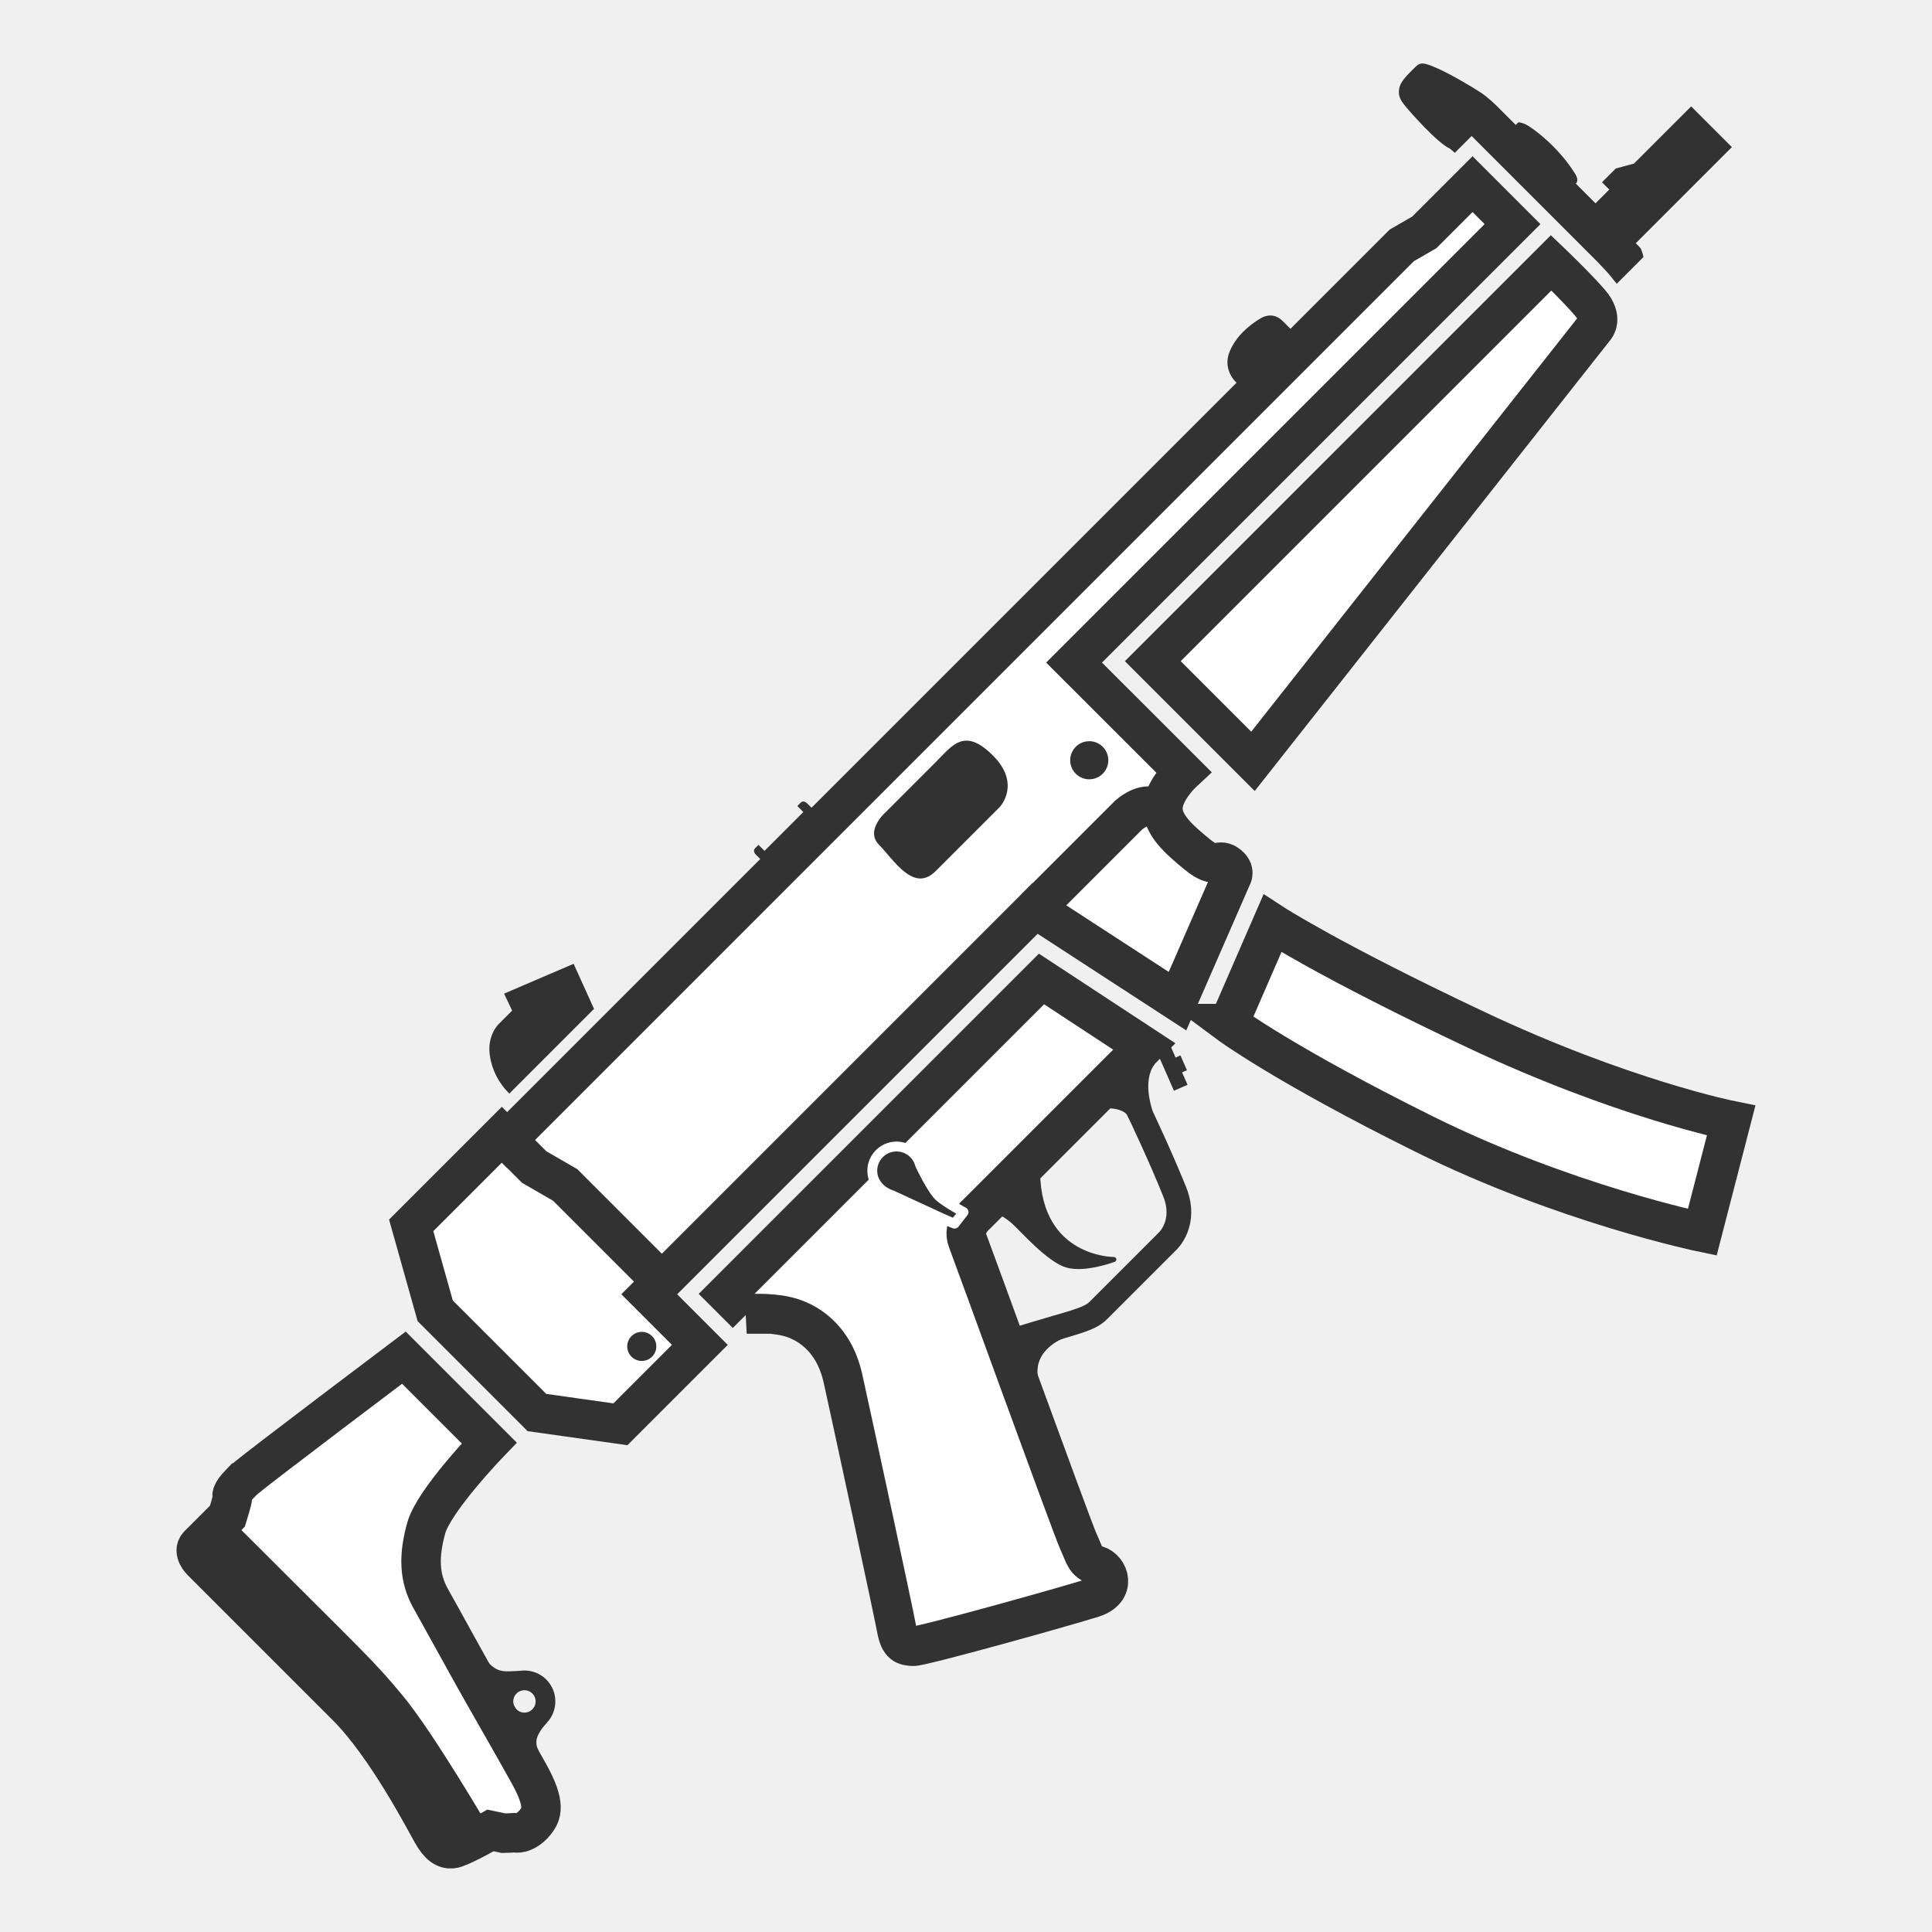
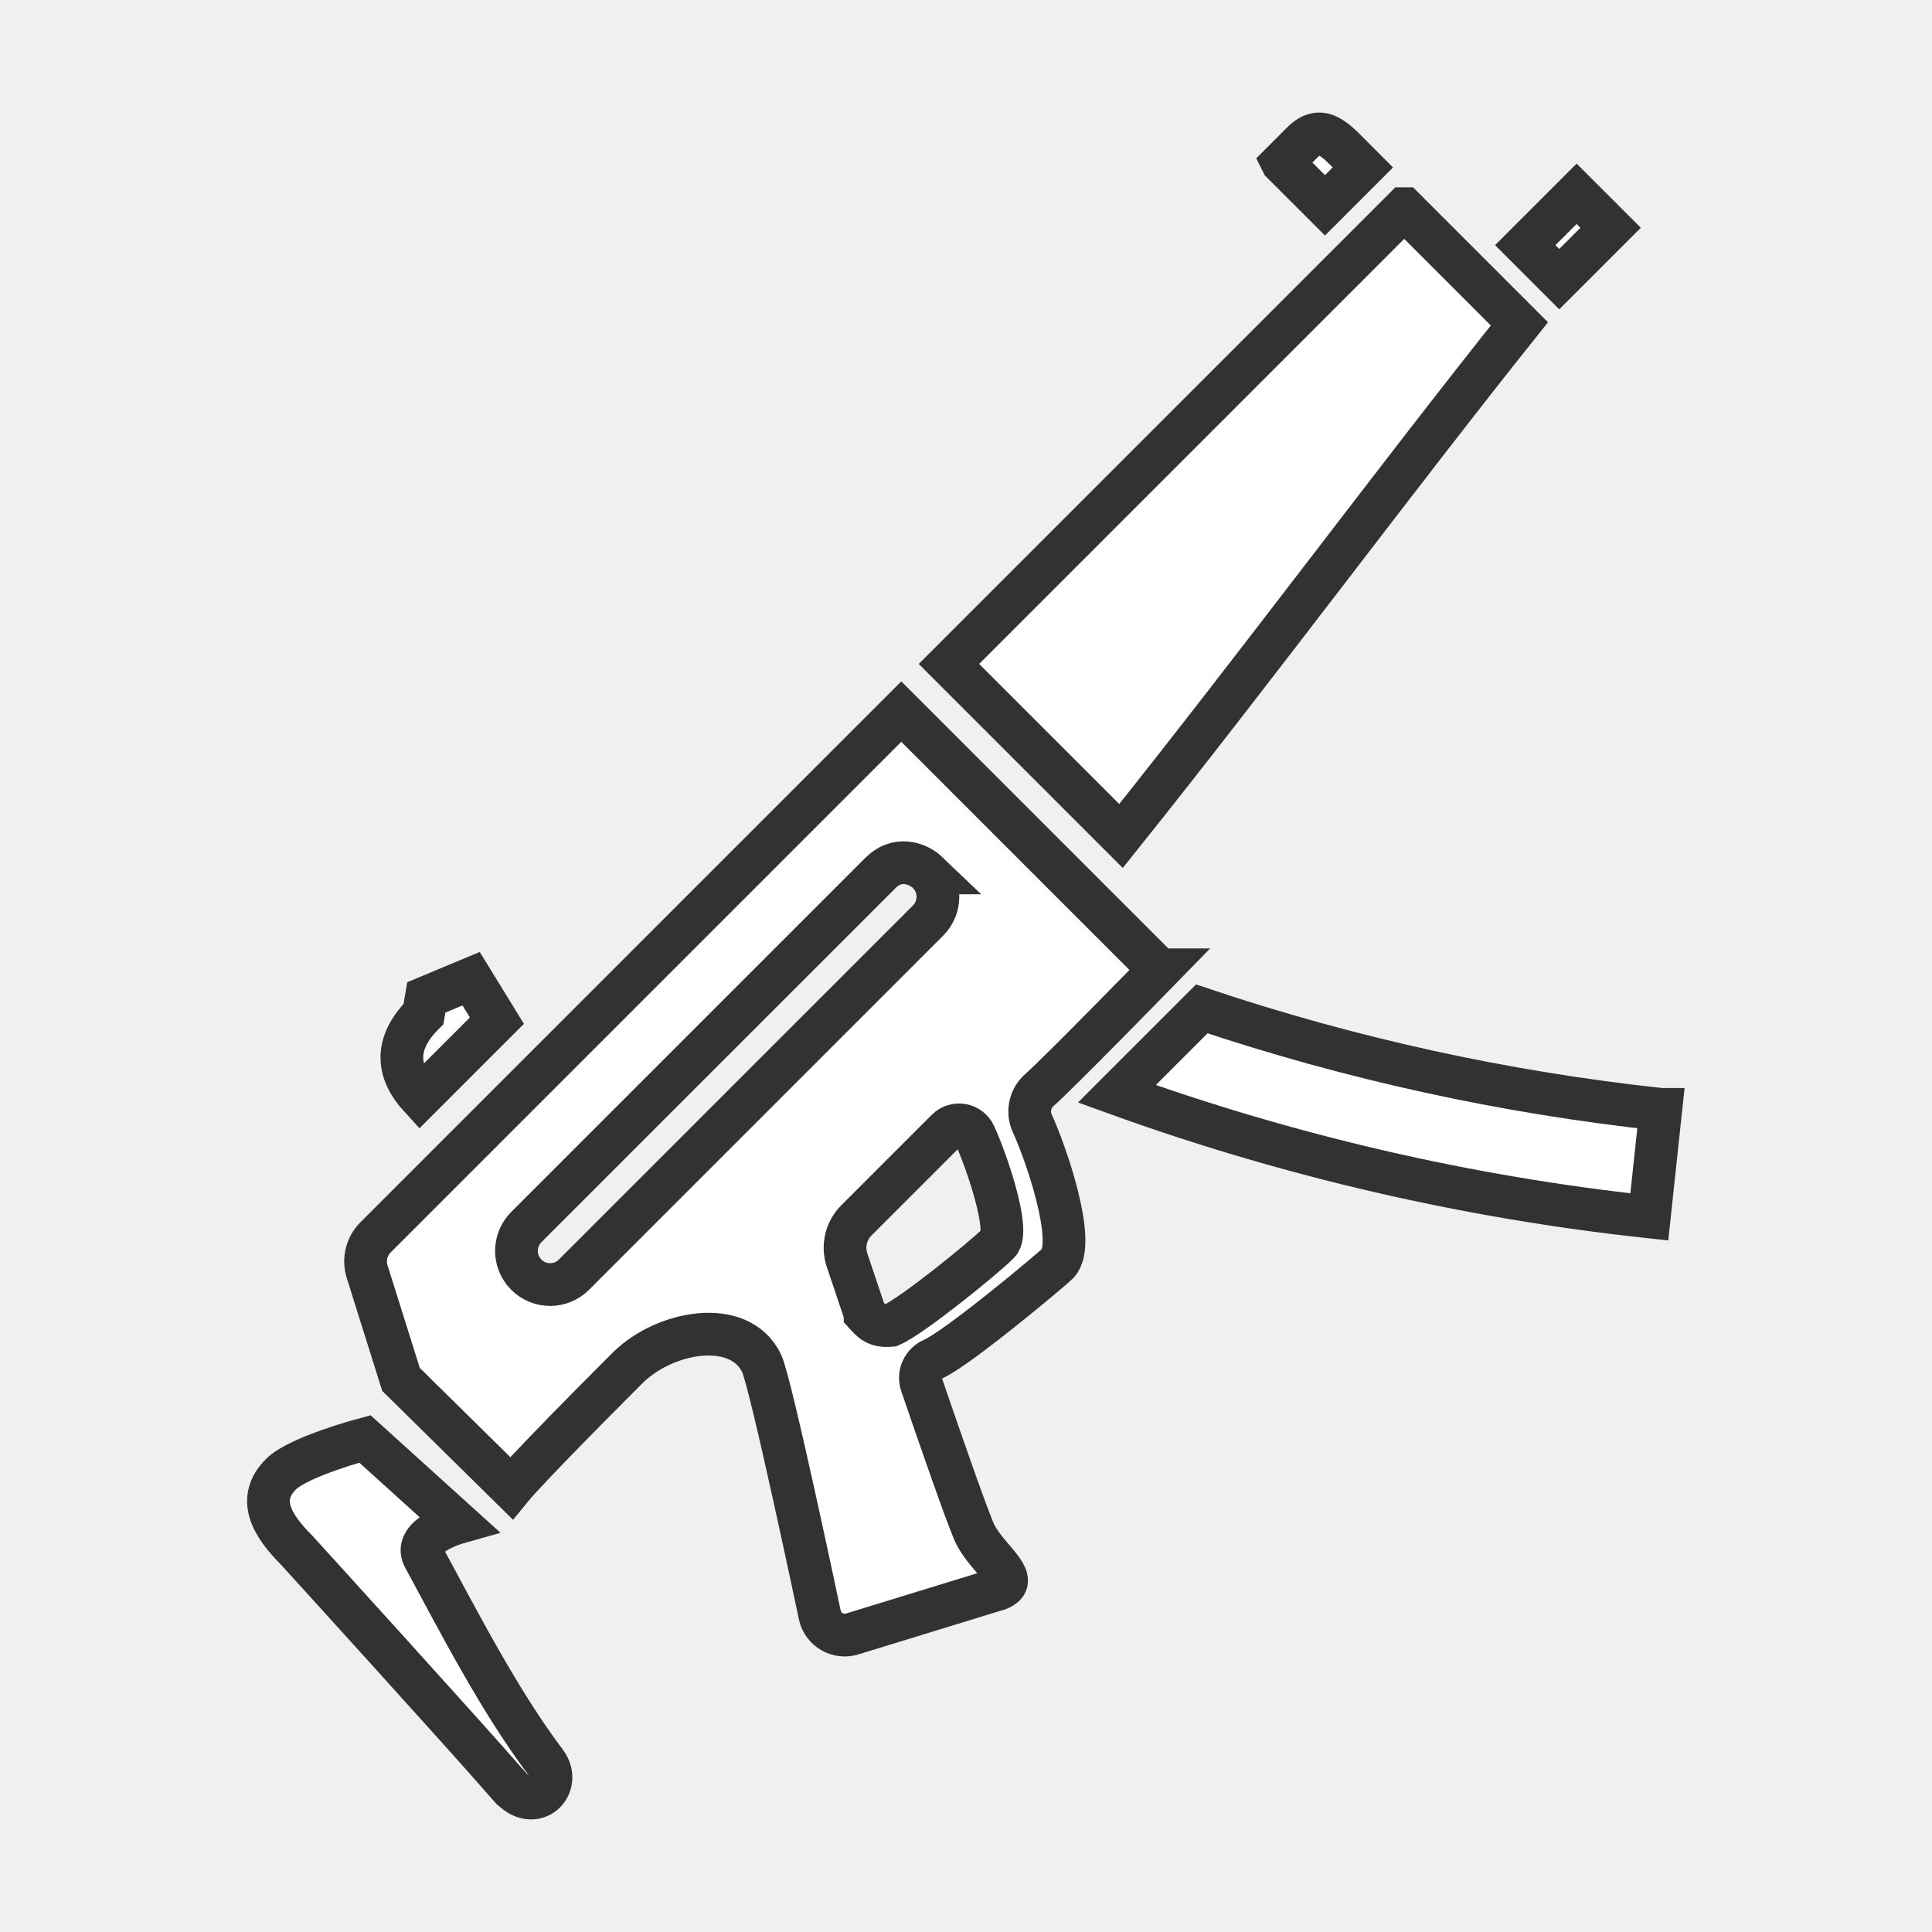
- <svg xmlns="http://www.w3.org/2000/svg" width="128" height="128" viewBox="0 0 33.867 33.867" version="1.1" id="svg5">
-   <defs id="defs2" />
-   <g id="layer1">
-     <path style="font-variation-settings:normal;opacity:1;fill:#ffffff;fill-opacity:1;stroke:#323232;stroke-width:0.692;stroke-linecap:butt;stroke-linejoin:miter;stroke-miterlimit:4;stroke-dasharray:none;stroke-dashoffset:0;stroke-opacity:1;paint-order:fill markers stroke;stop-color:#000000;stop-opacity:1" d="m 7.629,22.978 1.783,1.783 1.464,0.206 1.392,-1.392 -0.887,-0.887 6.762,-6.762 2.498,1.624 0.948,-2.172 c 0,0 0.085,-0.117 -0.08,-0.23 -0.165,-0.113 -0.18,0.108 -0.515,-0.165 -0.335,-0.273 -0.624,-0.531 -0.608,-0.835 0.015,-0.304 0.357,-0.619 0.357,-0.619 L 18.828,11.615 26.514,3.929 25.813,3.228 24.968,4.073 24.573,4.301 8.89,19.984 8.797,19.891 7.208,21.48 Z" id="path871" />
-     <path style="font-variation-settings:normal;opacity:1;vector-effect:none;fill:#ffffff;fill-opacity:1;stroke:#323232;stroke-width:0.692;stroke-linecap:butt;stroke-linejoin:miter;stroke-miterlimit:4;stroke-dasharray:none;stroke-dashoffset:0;stroke-opacity:1;-inkscape-stroke:none;paint-order:fill markers stroke;stop-color:#000000;stop-opacity:1" d="m 13.09,23.034 -0.353,-0.353 5.52,-5.52 1.802,1.183 -2.951,2.951 c 0,0 -0.243,0.203 -0.149,0.446 0.095,0.243 1.83,5.031 1.945,5.281 0.115,0.25 0.115,0.358 0.324,0.419 0.209,0.061 0.351,0.432 -0.068,0.567 -0.419,0.135 -3.025,0.864 -3.16,0.851 -0.135,-0.014 -0.23,-0.014 -0.284,-0.311 -0.054,-0.297 -0.777,-3.653 -0.939,-4.383 -0.162,-0.729 -0.642,-1.006 -0.979,-1.087 -0.338,-0.081 -0.709,-0.044 -0.709,-0.044 z" id="path986" />
-     <path style="font-variation-settings:normal;opacity:1;vector-effect:none;fill:#ffffff;fill-opacity:1;stroke:#323232;stroke-width:0.692;stroke-linecap:butt;stroke-linejoin:miter;stroke-miterlimit:4;stroke-dasharray:none;stroke-dashoffset:0;stroke-opacity:1;-inkscape-stroke:none;paint-order:fill markers stroke;stop-color:#000000;stop-opacity:1" d="m 21.541,17.943 0.764,-1.757 c 0,0 0.993,0.649 3.562,1.862 2.569,1.213 4.479,1.595 4.479,1.595 l -0.506,1.958 c 0,0 -2.407,-0.497 -4.871,-1.719 -2.464,-1.222 -3.429,-1.939 -3.429,-1.939 z" id="path1926" />
-     <path style="font-variation-settings:normal;opacity:1;vector-effect:none;fill:#ffffff;fill-opacity:1;stroke:#323232;stroke-width:0.692;stroke-linecap:butt;stroke-linejoin:miter;stroke-miterlimit:4;stroke-dasharray:none;stroke-dashoffset:0;stroke-opacity:1;-inkscape-stroke:none;paint-order:fill markers stroke;stop-color:#000000;stop-opacity:1" d="m 20.208,11.59 1.756,1.756 5.994,-7.601 c 0,0 0.149,-0.162 -0.081,-0.432 C 27.647,5.043 27.191,4.607 27.191,4.607 Z" id="path2904" />
-     <path id="path3973" style="font-variation-settings:normal;opacity:1;vector-effect:none;fill:#ffffff;fill-opacity:1;stroke:#323232;stroke-width:0.692;stroke-linecap:butt;stroke-linejoin:miter;stroke-miterlimit:4;stroke-dasharray:none;stroke-dashoffset:0;stroke-opacity:1;-inkscape-stroke:none;paint-order:fill markers stroke;stop-color:#000000;stop-opacity:1" d="m 4.215,25.998 c -0.177,0.184 -0.146,0.225 -0.142,0.254 0.005,0.033 -0.086,0.325 -0.086,0.325 l -0.506,0.506 c -0.119,0.119 0.057,0.287 0.057,0.287 l 2.54,2.54 c 0.697,0.697 1.37,2.001 1.495,2.22 0.124,0.22 0.229,0.287 0.353,0.277 0.124,-0.009 0.673,-0.32 0.673,-0.32 l 0.229,0.048 c 0.224,-0.005 0.129,-0.014 0.224,-0.005 0.096,0.009 0.229,-0.057 0.334,-0.191 C 9.493,31.805 9.574,31.638 9.278,31.103 8.982,30.569 8.586,29.886 8.318,29.408 8.051,28.931 7.762,28.399 7.553,28.028 7.343,27.656 7.337,27.272 7.472,26.785 7.607,26.299 8.576,25.295 8.576,25.295 L 7.08,23.799 c 0,0 -2.481,1.87 -2.772,2.114 -0.036,0.03 -0.067,0.059 -0.092,0.085 z" />
-     <path style="font-variation-settings:normal;opacity:1;vector-effect:none;fill:none;fill-opacity:1;stroke:#323232;stroke-width:0.692;stroke-linecap:butt;stroke-linejoin:miter;stroke-miterlimit:4;stroke-dasharray:none;stroke-dashoffset:0;stroke-opacity:1;-inkscape-stroke:none;paint-order:fill markers stroke;stop-color:#000000;stop-opacity:1" d="m 8.89,19.984 c 0.473,0.473 0.473,0.473 0.473,0.473 l 0.545,0.315 1.642,1.642" id="path5649" />
-     <path style="font-variation-settings:normal;opacity:1;fill:#323232;fill-opacity:1;stroke:none;stroke-width:0.692;stroke-linecap:butt;stroke-linejoin:miter;stroke-miterlimit:4;stroke-dasharray:none;stroke-dashoffset:0;stroke-opacity:1;paint-order:fill markers stroke;stop-color:#000000;stop-opacity:1" d="m 3.987,26.577 c 2.529,2.529 2.532,2.498 3.072,3.146 0.54,0.648 1.54,2.364 1.54,2.364 l -0.777,0.168 c 0,0 -1.54,-2.472 -1.634,-2.566 C 6.094,29.595 3.697,27.103 3.697,27.103 Z" id="path5764" />
-     <circle style="font-variation-settings:normal;opacity:1;vector-effect:none;fill:#323232;fill-opacity:1;fill-rule:evenodd;stroke:none;stroke-width:0.173;stroke-linecap:round;stroke-linejoin:round;stroke-miterlimit:4;stroke-dasharray:none;stroke-dashoffset:0;stroke-opacity:1;-inkscape-stroke:none;stop-color:#000000;stop-opacity:1" id="path6024" cx="-8.734" cy="24.644" r="0.255" transform="rotate(-45)" />
-     <path style="font-variation-settings:normal;opacity:1;vector-effect:none;fill:#323232;fill-opacity:1;stroke:none;stroke-width:0.692;stroke-linecap:butt;stroke-linejoin:miter;stroke-miterlimit:4;stroke-dasharray:none;stroke-dashoffset:0;stroke-opacity:1;-inkscape-stroke:none;paint-order:fill markers stroke;stop-color:#000000;stop-opacity:1" d="m 25.502,2.679 0.295,-0.295 2.192,2.192 c 0,0 0.212,0.221 0.237,0.256 0.025,0.035 0.115,0.142 0.115,0.142 L 28.81,4.505 c 0,0 -0.03,-0.135 -0.062,-0.167 l -0.074,-0.074 1.685,-1.685 -0.714,-0.714 -1.003,1.003 -0.318,0.085 -0.242,0.242 0.128,0.128 -0.241,0.241 -0.346,-0.346 c 0,0 0.064,-0.045 -0.007,-0.165 C 27.543,2.935 27.414,2.753 27.221,2.56 27.028,2.367 26.815,2.211 26.736,2.176 26.657,2.14 26.615,2.145 26.615,2.145 l -0.045,0.045 -0.334,-0.334 c 0,0 -0.153,-0.153 -0.287,-0.239 C 25.815,1.531 25.452,1.311 25.203,1.201 24.955,1.092 24.9,1.084 24.807,1.178 c -0.093,0.093 -0.253,0.234 -0.279,0.37 -0.026,0.136 0.026,0.212 0.107,0.313 0.081,0.1 0.568,0.654 0.786,0.747 z" id="path6059" />
-     <circle style="font-variation-settings:normal;opacity:1;fill:none;fill-opacity:1;fill-rule:evenodd;stroke:#323232;stroke-width:0.346;stroke-linecap:round;stroke-linejoin:round;stroke-miterlimit:4;stroke-dasharray:none;stroke-dashoffset:0;stroke-opacity:1;stop-color:#000000;stop-opacity:1" id="path6686" cx="-14.589" cy="27.59" r="0.369" transform="rotate(-45)" />
-     <path style="font-variation-settings:normal;opacity:1;vector-effect:none;fill:#323232;fill-opacity:1;stroke:none;stroke-width:0.692;stroke-linecap:butt;stroke-linejoin:miter;stroke-miterlimit:4;stroke-dasharray:none;stroke-dashoffset:0;stroke-opacity:1;-inkscape-stroke:none;paint-order:fill markers stroke;stop-color:#000000;stop-opacity:1" d="m 9.157,29.287 c -0.291,0.011 -0.422,0.052 -0.599,-0.147 l -0.213,-0.06 1.084,1.798 0.007,-0.201 c 0,0 -0.061,-0.101 -0.019,-0.224 0.042,-0.123 0.17,-0.256 0.17,-0.256 l -0.455,-0.089 -0.214,-0.371 z" id="path6864" />
-     <path style="font-variation-settings:normal;opacity:1;fill:none;fill-opacity:1;stroke:#323232;stroke-width:0.26;stroke-linecap:butt;stroke-linejoin:miter;stroke-miterlimit:4;stroke-dasharray:none;stroke-dashoffset:0;stroke-opacity:1;paint-order:fill markers stroke;stop-color:#000000;stop-opacity:1" d="m 20.698,19.068 c 0,0 0,0 -0.303,-0.69 z" id="path8274" />
-     <path style="font-variation-settings:normal;opacity:1;vector-effect:none;fill:none;fill-opacity:1;stroke:#323232;stroke-width:0.261;stroke-linecap:butt;stroke-linejoin:miter;stroke-miterlimit:4;stroke-dasharray:none;stroke-dashoffset:0;stroke-opacity:1;-inkscape-stroke:none;paint-order:fill markers stroke;stop-color:#000000;stop-opacity:1" d="M 20.687,18.813 20.573,18.553" id="path8389" />
-     <path style="font-variation-settings:normal;opacity:1;vector-effect:none;fill:#323232;fill-opacity:1;stroke:none;stroke-width:0.692;stroke-linecap:butt;stroke-linejoin:miter;stroke-miterlimit:4;stroke-dasharray:none;stroke-dashoffset:0;stroke-opacity:1;-inkscape-stroke:none;paint-order:fill markers stroke;stop-color:#000000;stop-opacity:1" d="m 8.927,19.171 1.486,-1.486 -0.358,-0.79 -1.219,0.523 0.142,0.297 -0.236,0.236 c 0,0 -0.209,0.196 -0.155,0.554 0.054,0.358 0.25,0.574 0.341,0.665 z" id="path8504" />
-     <path style="font-variation-settings:normal;opacity:1;vector-effect:none;fill:#323232;fill-opacity:1;stroke:none;stroke-width:0.692;stroke-linecap:butt;stroke-linejoin:miter;stroke-miterlimit:4;stroke-dasharray:none;stroke-dashoffset:0;stroke-opacity:1;-inkscape-stroke:none;paint-order:fill markers stroke;stop-color:#000000;stop-opacity:1" d="m 13.363,15.095 c -0.119,-0.119 -0.119,-0.119 -0.119,-0.119 0,0 -0.055,-0.06 -0.009,-0.105 0.045,-0.045 0.061,-0.061 0.061,-0.061 l 0.174,0.174 z" id="path9071" />
-     <path style="font-variation-settings:normal;vector-effect:none;fill:#323232;fill-opacity:1;stroke:none;stroke-width:0.692;stroke-linecap:butt;stroke-linejoin:miter;stroke-miterlimit:4;stroke-dasharray:none;stroke-dashoffset:0;stroke-opacity:1;-inkscape-stroke:none;paint-order:fill markers stroke;stop-color:#000000" d="m 14.262,14.196 c -0.119,-0.119 -0.119,-0.119 -0.119,-0.119 0,0 -0.06,-0.055 -0.105,-0.009 -0.045,0.045 -0.061,0.061 -0.061,0.061 l 0.174,0.174 z" id="path9071-5" />
-     <path style="font-variation-settings:normal;opacity:1;fill:none;fill-opacity:1;stroke:#323232;stroke-width:0.173;stroke-linecap:butt;stroke-linejoin:miter;stroke-miterlimit:4;stroke-dasharray:none;stroke-dashoffset:0;stroke-opacity:1;paint-order:fill markers stroke;stop-color:#000000;stop-opacity:1" d="m 13.422,15.017 c 0.775,-0.775 0.775,-0.775 0.775,-0.775" id="path9244" />
-     <path style="font-variation-settings:normal;opacity:1;fill:#323232;fill-opacity:1;stroke:#323232;stroke-width:0.087;stroke-linecap:butt;stroke-linejoin:miter;stroke-miterlimit:4;stroke-dasharray:none;stroke-dashoffset:0;stroke-opacity:1;paint-order:fill markers stroke;stop-color:#000000;stop-opacity:1" d="M 21.782,6.753 C 21.679,6.65 21.679,6.65 21.679,6.65 c 0,0 -0.198,-0.198 -0.084,-0.47 0.115,-0.272 0.325,-0.435 0.499,-0.547 0.174,-0.112 0.291,-0.043 0.361,0.026 0.069,0.069 0.217,0.217 0.217,0.217 z" id="path9359" />
-     <path style="font-variation-settings:normal;opacity:1;fill:none;fill-opacity:1;stroke:#323232;stroke-width:0.433;stroke-linecap:butt;stroke-linejoin:miter;stroke-miterlimit:4;stroke-dasharray:none;stroke-dashoffset:0;stroke-opacity:1;paint-order:fill markers stroke;stop-color:#000000;stop-opacity:1" d="m 17.773,23.497 c 1.012,-0.315 1.304,-0.349 1.48,-0.525 L 20.462,21.763 c 0,0 0.353,-0.315 0.129,-0.874 -0.224,-0.559 -0.591,-1.349 -0.645,-1.447 -0.136,-0.246 -0.542,-0.232 -0.542,-0.232" id="path9528" />
-     <path style="font-variation-settings:normal;opacity:1;fill:none;fill-opacity:1;stroke:#323232;stroke-width:0.433;stroke-linecap:butt;stroke-linejoin:miter;stroke-miterlimit:4;stroke-dasharray:none;stroke-dashoffset:0;stroke-opacity:1;paint-order:fill markers stroke;stop-color:#000000;stop-opacity:1" d="m 17.973,24.118 c -0.054,-0.618 0.574,-0.854 0.574,-0.854" id="path9924" />
-     <path style="font-variation-settings:normal;opacity:1;fill:none;fill-opacity:1;stroke:#323232;stroke-width:0.433;stroke-linecap:butt;stroke-linejoin:miter;stroke-miterlimit:4;stroke-dasharray:none;stroke-dashoffset:0;stroke-opacity:1;paint-order:fill markers stroke;stop-color:#000000;stop-opacity:1" d="m 20,19.548 c -0.245,-0.765 0.101,-1.057 0.101,-1.057" id="path10822" />
-     <path style="font-variation-settings:normal;opacity:1;vector-effect:none;fill:#323232;fill-opacity:1;stroke:none;stroke-width:0.692;stroke-linecap:butt;stroke-linejoin:miter;stroke-miterlimit:4;stroke-dasharray:none;stroke-dashoffset:0;stroke-opacity:1;-inkscape-stroke:none;paint-order:fill markers stroke;stop-color:#000000;stop-opacity:1" d="m 16.398,15.274 c 1.127,-1.127 1.127,-1.127 1.127,-1.127 0,0 0.382,-0.401 -0.119,-0.903 -0.501,-0.501 -0.711,-0.177 -1.003,0.115 -0.291,0.291 -0.888,0.888 -0.888,0.888 0,0 -0.353,0.315 -0.105,0.563 0.248,0.248 0.602,0.85 0.988,0.463 z" id="path11452" />
-     <path style="font-variation-settings:normal;opacity:1;fill:#323232;fill-opacity:1;stroke:#323232;stroke-width:0.087;stroke-linecap:butt;stroke-linejoin:round;stroke-miterlimit:4;stroke-dasharray:none;stroke-dashoffset:0;stroke-opacity:1;paint-order:fill markers stroke;stop-color:#000000;stop-opacity:1" d="m 18.189,20.552 c 0.02,1.533 1.337,1.526 1.337,1.526 0,0 -0.5,0.189 -0.817,0.101 -0.317,-0.088 -0.783,-0.621 -0.939,-0.763 -0.155,-0.142 -0.317,-0.196 -0.317,-0.196 z" id="path11637" />
-     <path id="path11777" style="opacity:1;fill:#323232;fill-opacity:1;fill-rule:evenodd;stroke:#ffffff;stroke-width:0.173;stroke-linecap:round;stroke-linejoin:round;stroke-miterlimit:4;stroke-dasharray:none;stroke-opacity:1;stop-color:#000000;stop-opacity:1" d="m 16.733,21.45 0.158,-0.203 c 0,0 -0.278,-0.148 -0.415,-0.263 -0.129,-0.108 -0.325,-0.518 -0.348,-0.567 -0.053,-0.203 -0.246,-0.338 -0.455,-0.317 -0.234,0.024 -0.404,0.233 -0.38,0.466 0.02,0.191 0.166,0.329 0.345,0.387 v 0 c 0,0 0.571,0.263 0.788,0.364 0.217,0.1 0.307,0.133 0.307,0.133 z" />
-     <circle style="font-variation-settings:normal;opacity:1;vector-effect:none;fill:#323232;fill-opacity:1;fill-rule:evenodd;stroke:none;stroke-width:0.173;stroke-linecap:round;stroke-linejoin:round;stroke-miterlimit:4;stroke-dasharray:none;stroke-dashoffset:0;stroke-opacity:1;-inkscape-stroke:none;stop-color:#000000;stop-opacity:1" id="path13430" cx="4.078" cy="22.925" r="0.334" transform="rotate(-45)" />
-     <path style="font-variation-settings:normal;opacity:1;vector-effect:none;fill:none;fill-opacity:1;stroke:#323232;stroke-width:0.692;stroke-linecap:butt;stroke-linejoin:miter;stroke-miterlimit:4;stroke-dasharray:none;stroke-dashoffset:0;stroke-opacity:1;-inkscape-stroke:none;paint-order:fill markers stroke;stop-color:#000000;stop-opacity:1" d="m 18.144,15.928 1.641,-1.641 c 0,0 0.235,-0.211 0.424,-0.143 0.189,0.068 0.189,0.068 0.189,0.068" id="path13465" />
-   </g>
+ <svg xmlns="http://www.w3.org/2000/svg" width="128" height="128">
+   <path d="M103.305 18.494l3.403-3.403-2.253-2.252-3.403 3.403 2.253 2.252zM84.95 10.77l1.326-1.327c1.319-1.319 2.25-.112 3.57 1.206l.445.446-2.508 2.508-2.832-2.831zM28.245 66.08l2.967-1.238 1.709 2.78-5.085 5.086c-1.544-1.678-1.758-3.546.22-5.524zm81.788 7.418l-.762 7.125a151.252 151.252 0 0 1-35.276-8.154l5.627-5.627a144.083 144.083 0 0 0 30.41 6.656zm-76.28 44.855c-3.029-3.482-14.081-15.631-14.081-15.631-1.686-1.686-2.692-3.417-1.051-5.057 1.165-1.166 5.554-2.333 5.554-2.333l6.14 5.553s-2.927.825-2.26 2.24c2.353 4.344 5.028 9.562 8.095 13.631 1.16 1.542-.76 3.474-2.391 1.599zm59.28-104.528l7.631 7.632C92.46 31.731 83.141 44.306 74.27 55.387l-11.4-11.4 30.162-30.162zM76.817 64.25L59.712 47.144 24.88 81.977a2.258 2.258 0 0 0-.555 2.276l2.243 7.137 7.306 7.198s1.09-1.342 7.4-7.653l.304-.304c2.437-2.437 7.421-3.368 8.884-.3.616 1.29 3.857 16.692 3.857 16.692a1.687 1.687 0 0 0 2.14 1.232l9.418-2.892a1.45 1.45 0 0 0 .67-.316c.706-.705-1.398-2.044-2.052-3.649-.655-1.605-2.07-5.67-3.443-9.677a1.341 1.341 0 0 1 .741-1.664c1.586-.674 7.83-5.897 8.283-6.35l.01-.01c1.298-1.36-.846-7.435-1.69-9.257a1.901 1.901 0 0 1 .383-2.145c1.267-1.101 8.04-8.045 8.04-8.045zm-19.501 22.8a588.696 588.696 0 0 1-1.197-3.563 2.57 2.57 0 0 1 .621-2.636l5.995-5.994a1.138 1.138 0 0 1 1.837.327c.783 1.694 2.376 6.347 1.599 7.16l-.055.055c-.947.946-5.69 4.803-7.097 5.412-.975.088-1.278-.296-1.703-.76zm4.17-29.215a2.23 2.23 0 0 1 0 3.154L38.024 84.452a2.23 2.23 0 0 1-3.154-3.155l23.462-23.462c1.061-1.074 2.402-.721 3.155 0z" fill="#fff" stroke="#323232" stroke-width="2.83" />
</svg>
